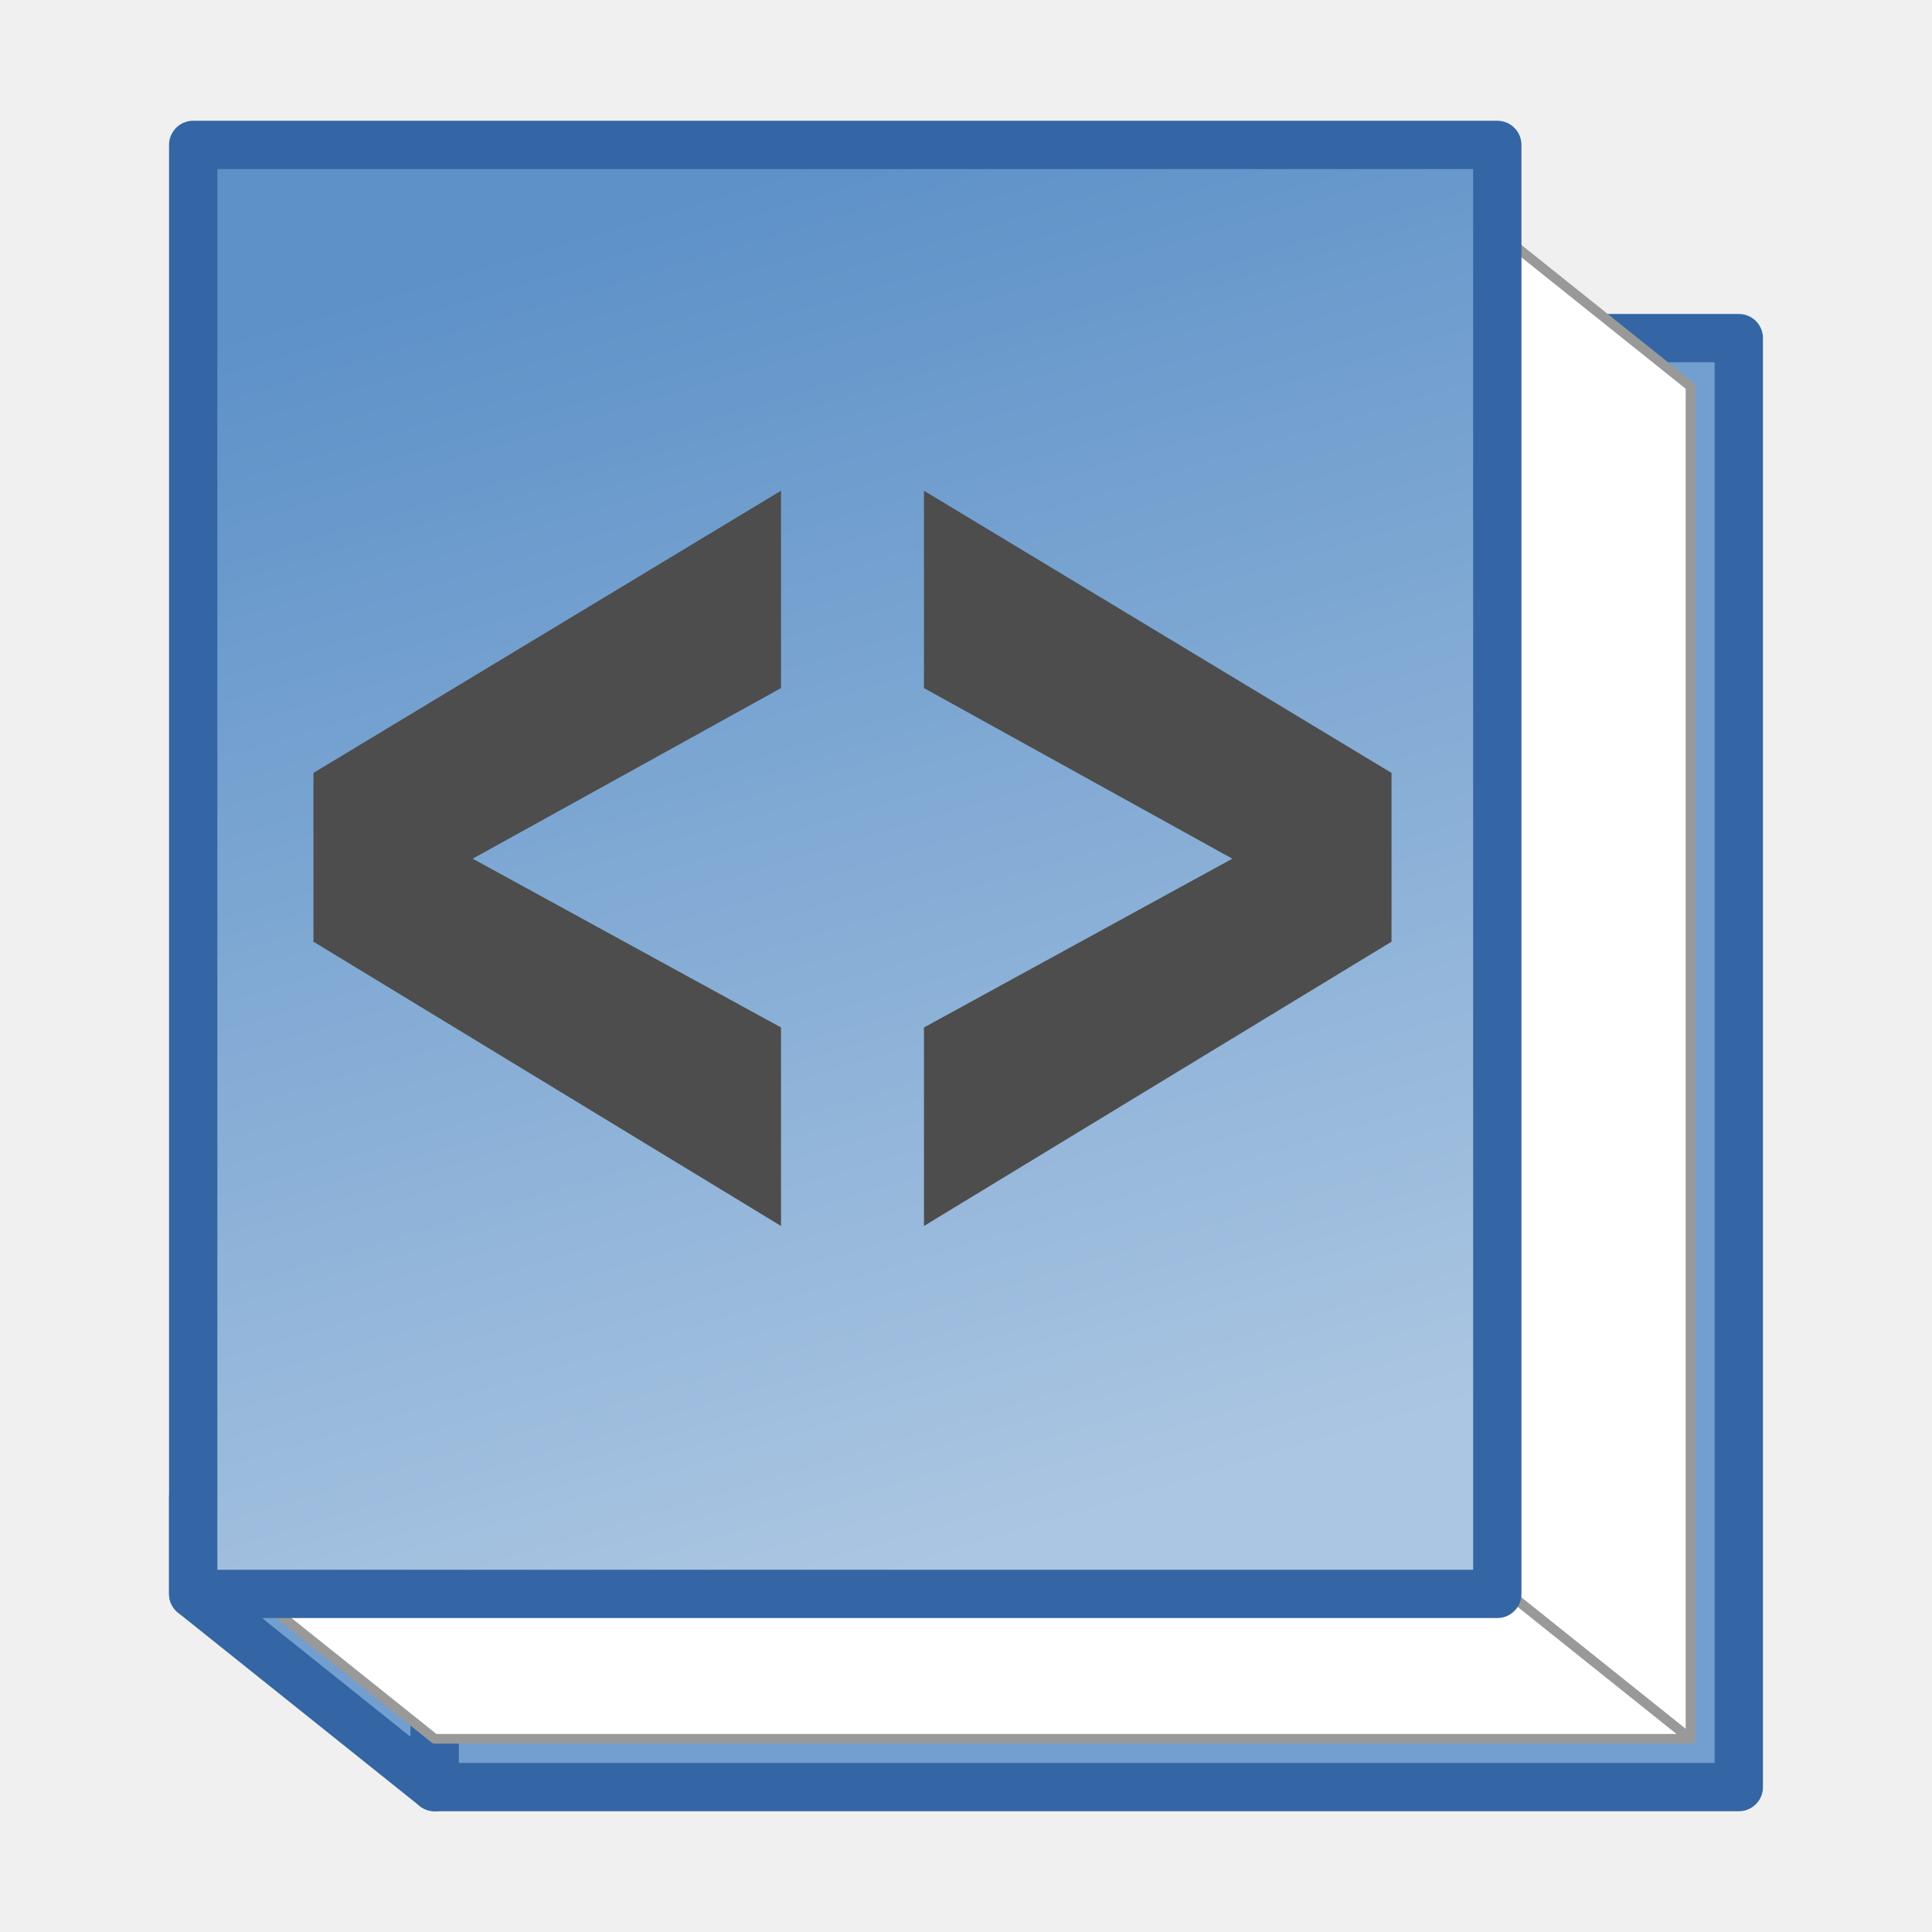
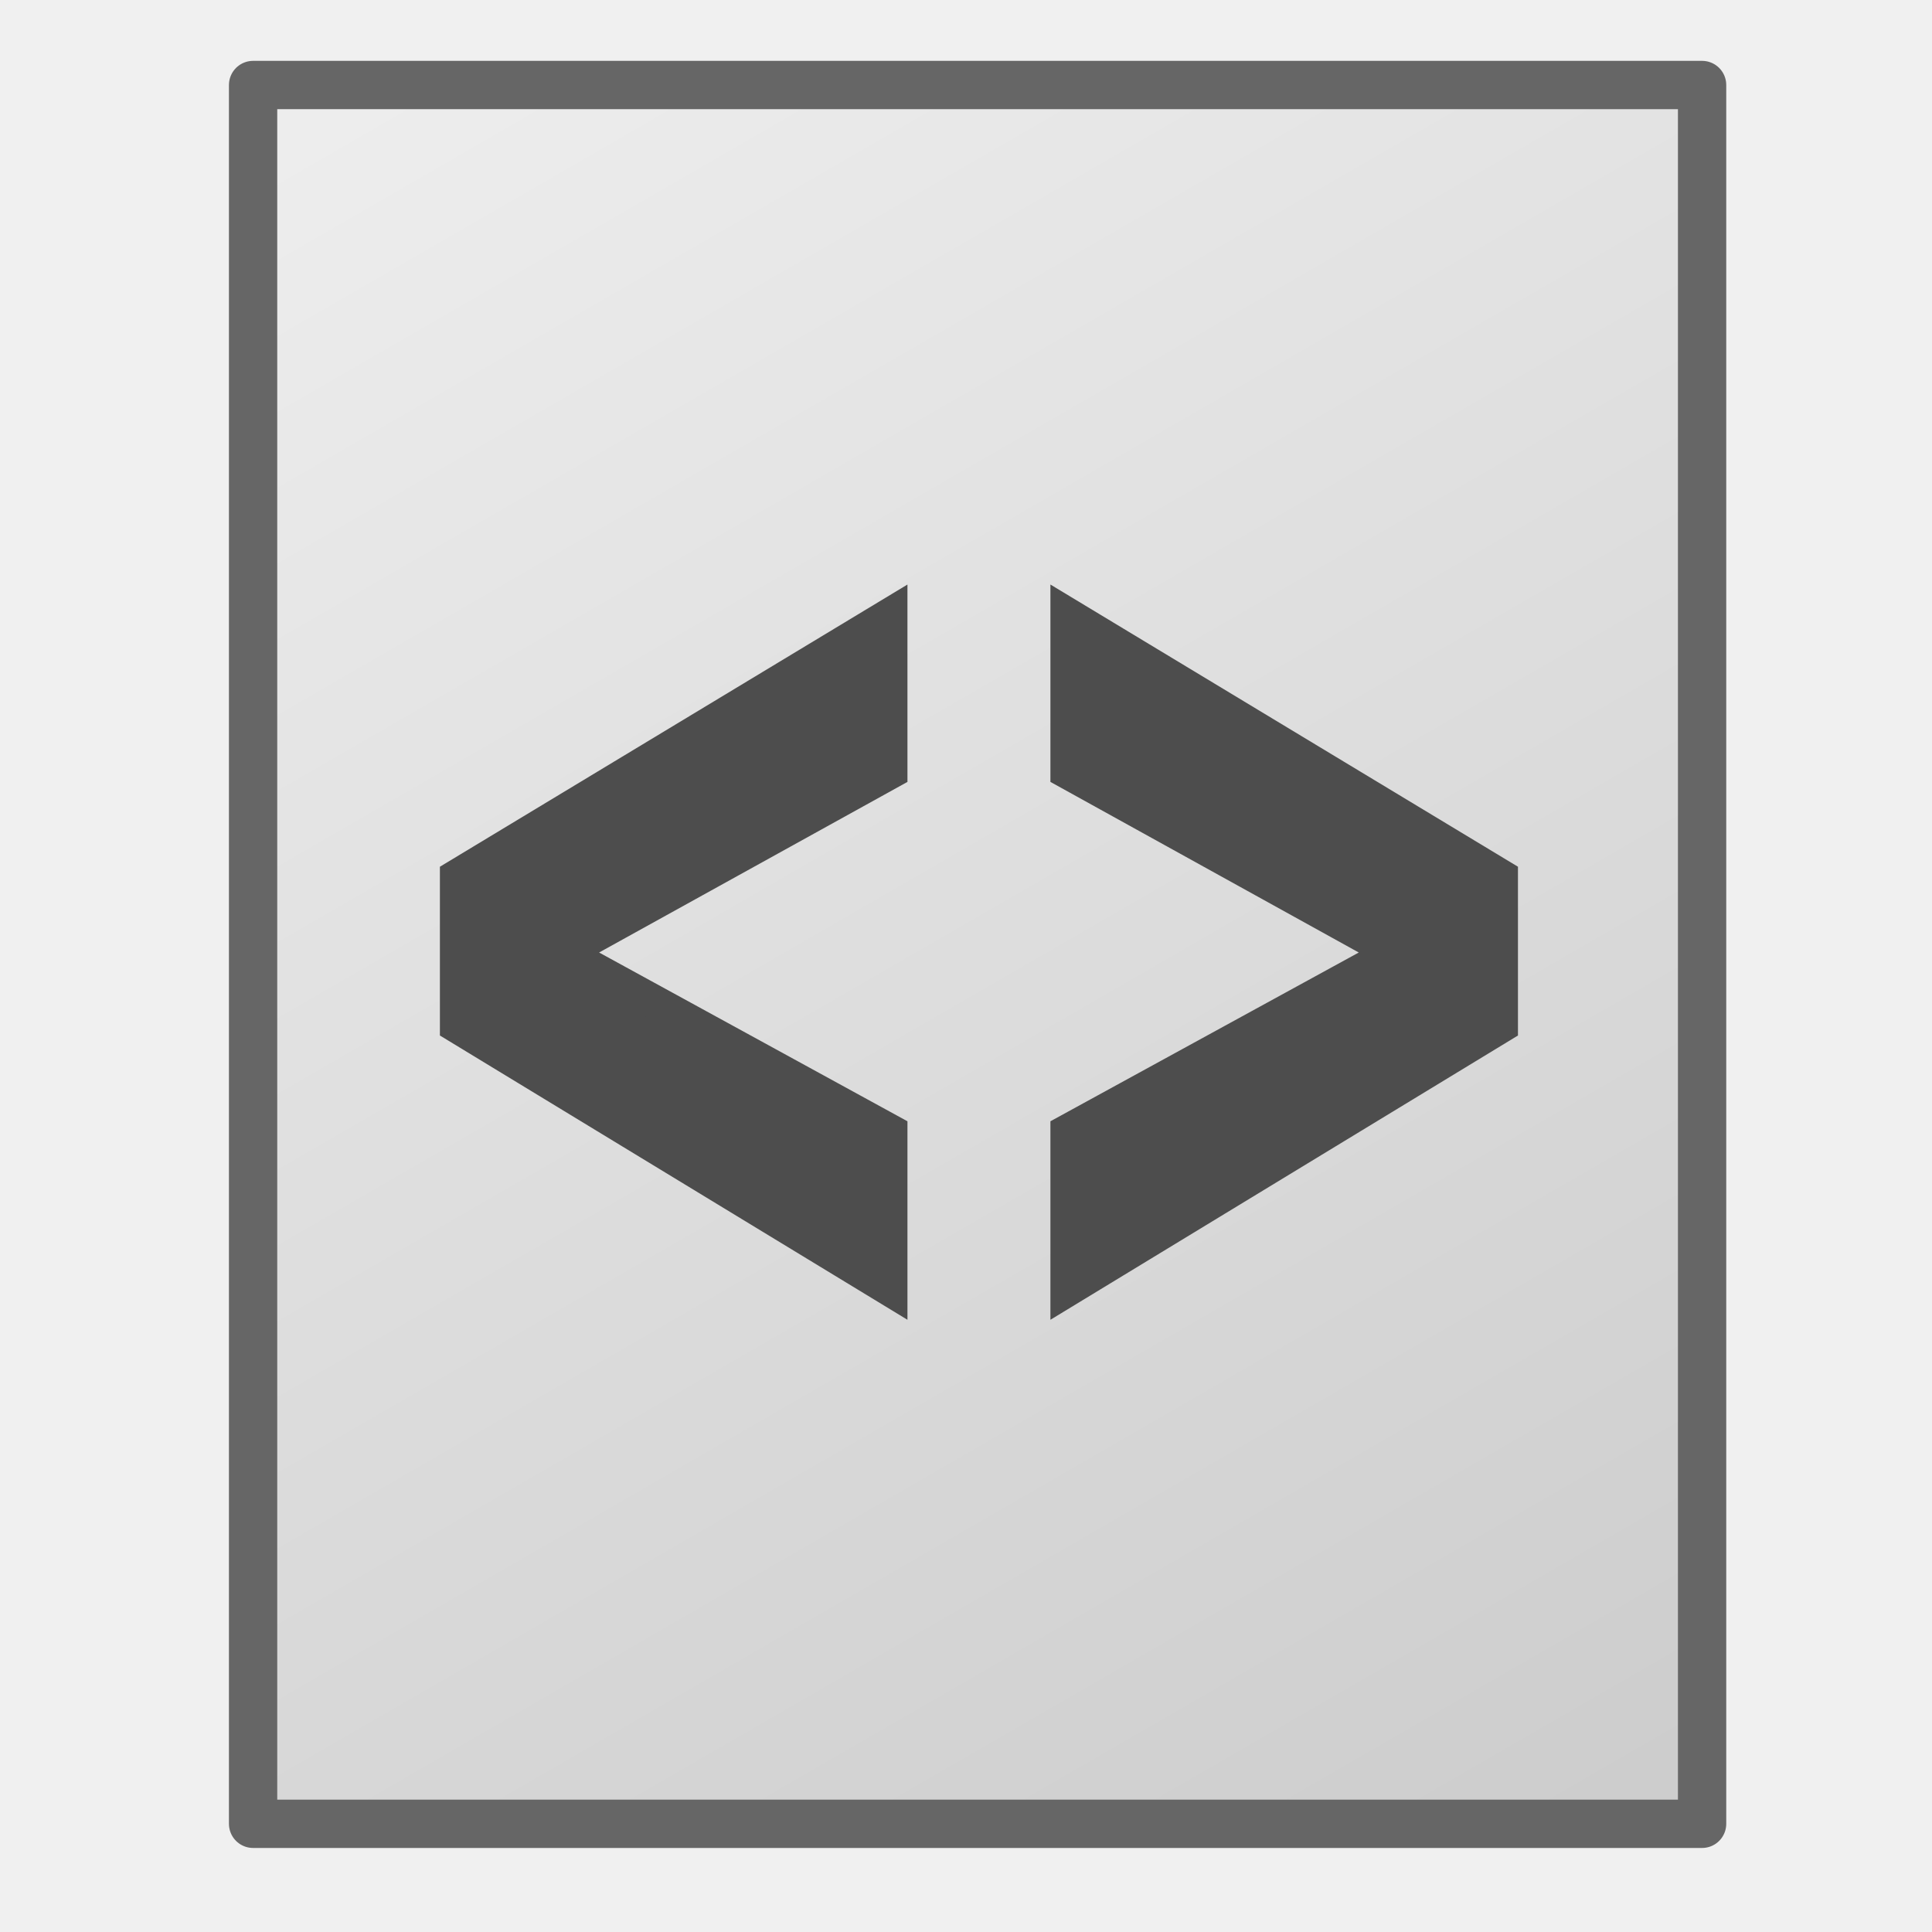
- <svg xmlns="http://www.w3.org/2000/svg" xmlns:ns2="http://xml.openoffice.org/svg/export" xmlns:xlink="http://www.w3.org/1999/xlink" version="1.2" width="20mm" height="20mm" viewBox="0 0 2000 2000" preserveAspectRatio="xMidYMid" fill-rule="evenodd" stroke-width="28.222" stroke-linejoin="round" xml:space="preserve" id="svg122">
+ <svg xmlns="http://www.w3.org/2000/svg" xmlns:ns1="http://xml.openoffice.org/svg/export" version="1.2" width="20mm" height="20mm" viewBox="0 0 2000 2000" preserveAspectRatio="xMidYMid" fill-rule="evenodd" stroke-width="28.222" stroke-linejoin="round" xml:space="preserve" id="svg130">
  <defs class="ClipPathGroup" id="defs8">
-     <linearGradient id="linearGradient955">
-       <stop style="stop-color:#5d91c8;stop-opacity:1" offset="0" id="stop951" />
-       <stop style="stop-color:#abc6e2;stop-opacity:1" offset="1" id="stop953" />
-     </linearGradient>
    <clipPath id="presentation_clip_path" clipPathUnits="userSpaceOnUse">
      <rect x="0" y="0" width="2000" height="2000" id="rect2" />
    </clipPath>
    <clipPath id="presentation_clip_path_shrink" clipPathUnits="userSpaceOnUse">
      <rect x="2" y="2" width="1996" height="1996" id="rect5" />
    </clipPath>
-     <linearGradient xlink:href="#linearGradient955" id="linearGradient957" x1="676.19" y1="211.508" x2="1089.682" y2="1586.508" gradientUnits="userSpaceOnUse" />
  </defs>
  <defs class="TextShapeIndex" id="defs12">
-     <g ns2:slide="id1" ns2:id-list="id3 id4 id5 id6 id7 id8 id9" id="g10" />
+     <g ns1:slide="id1" ns1:id-list="id3 id4 id5 id6 id7" id="g10" />
  </defs>
  <defs class="EmbeddedBulletChars" id="defs44">
    <g id="bullet-char-template-57356" transform="scale(0.0004882812,-0.0004882812)">
      <path d="M 580,1141 L 1163,571 580,0 -4,571 580,1141 Z" id="path14" />
    </g>
    <g id="bullet-char-template-57354" transform="scale(0.0004882812,-0.0004882812)">
      <path d="M 8,1128 L 1137,1128 1137,0 8,0 8,1128 Z" id="path17" />
    </g>
    <g id="bullet-char-template-10146" transform="scale(0.0004882812,-0.0004882812)">
      <path d="M 174,0 L 602,739 174,1481 1456,739 174,0 Z M 1358,739 L 309,1346 659,739 1358,739 Z" id="path20" />
    </g>
    <g id="bullet-char-template-10132" transform="scale(0.0004882812,-0.0004882812)">
      <path d="M 2015,739 L 1276,0 717,0 1260,543 174,543 174,936 1260,936 717,1481 1274,1481 2015,739 Z" id="path23" />
    </g>
    <g id="bullet-char-template-10007" transform="scale(0.0004882812,-0.0004882812)">
      <path d="M 0,-2 C -7,14 -16,27 -25,37 L 356,567 C 262,823 215,952 215,954 215,979 228,992 255,992 264,992 276,990 289,987 310,991 331,999 354,1012 L 381,999 492,748 772,1049 836,1024 860,1049 C 881,1039 901,1025 922,1006 886,937 835,863 770,784 769,783 710,716 594,584 L 774,223 C 774,196 753,168 711,139 L 727,119 C 717,90 699,76 672,76 641,76 570,178 457,381 L 164,-76 C 142,-110 111,-127 72,-127 30,-127 9,-110 8,-76 1,-67 -2,-52 -2,-32 -2,-23 -1,-13 0,-2 Z" id="path26" />
    </g>
    <g id="bullet-char-template-10004" transform="scale(0.0004882812,-0.0004882812)">
      <path d="M 285,-33 C 182,-33 111,30 74,156 52,228 41,333 41,471 41,549 55,616 82,672 116,743 169,778 240,778 293,778 328,747 346,684 L 369,508 C 377,444 397,411 428,410 L 1163,1116 C 1174,1127 1196,1133 1229,1133 1271,1133 1292,1118 1292,1087 L 1292,965 C 1292,929 1282,901 1262,881 L 442,47 C 390,-6 338,-33 285,-33 Z" id="path29" />
    </g>
    <g id="bullet-char-template-9679" transform="scale(0.0004882812,-0.0004882812)">
      <path d="M 813,0 C 632,0 489,54 383,161 276,268 223,411 223,592 223,773 276,916 383,1023 489,1130 632,1184 813,1184 992,1184 1136,1130 1245,1023 1353,916 1407,772 1407,592 1407,412 1353,268 1245,161 1136,54 992,0 813,0 Z" id="path32" />
    </g>
    <g id="bullet-char-template-8226" transform="scale(0.0004882812,-0.0004882812)">
      <path d="M 346,457 C 273,457 209,483 155,535 101,586 74,649 74,723 74,796 101,859 155,911 209,963 273,989 346,989 419,989 480,963 531,910 582,859 608,796 608,723 608,648 583,586 532,535 482,483 420,457 346,457 Z" id="path35" />
    </g>
    <g id="bullet-char-template-8211" transform="scale(0.0004882812,-0.0004882812)">
      <path d="M -4,459 L 1135,459 1135,606 -4,606 -4,459 Z" id="path38" />
    </g>
    <g id="bullet-char-template-61548" transform="scale(0.0004882812,-0.0004882812)">
      <path d="M 173,740 C 173,903 231,1043 346,1159 462,1274 601,1332 765,1332 928,1332 1067,1274 1183,1159 1299,1043 1357,903 1357,740 1357,577 1299,437 1183,322 1067,206 928,148 765,148 601,148 462,206 346,322 231,437 173,577 173,740 Z" id="path41" />
    </g>
  </defs>
  <g id="g49">
    <g id="id2" class="Master_Slide">
      <g id="bg-id2" class="Background" />
      <g id="bo-id2" class="BackgroundObjects" />
    </g>
  </g>
-   <g class="SlideGroup" id="g120">
-     <g id="g118">
+   <g class="SlideGroup" id="g128">
+     <g id="g126">
      <g id="container-id1">
        <g id="id1" class="Slide" clip-path="url(#presentation_clip_path)">
-           <g class="Page" id="g114">
-             <g class="com.sun.star.drawing.PolyPolygonShape" id="g58">
+           <g class="Page" id="g122">
+             <g class="com.sun.star.drawing.PolyPolygonShape" id="g67">
              <g id="id3">
-                 <rect class="BoundingBox" stroke="none" fill="none" x="175" y="1524" width="301" height="352" id="rect51" />
-                 <path fill="#729fcf" stroke="none" d="M 450,1850 200,1650 v -100 l 250,200 z" id="path53" />
-                 <path fill="none" stroke="#3465a4" stroke-width="50" stroke-linejoin="round" d="M 450,1850 200,1650 v -100 l 250,200 z" id="path55" />
+                 <rect class="BoundingBox" stroke="none" fill="none" x="1250" y="1158" width="351" height="602" id="rect51" />
+                 <g id="g62">
+                   <defs id="defs58">
+                     <linearGradient id="gradient1" x1="1212" y1="1245" x2="1638" y2="1671" gradientUnits="userSpaceOnUse">
+                       <stop offset="0" style="stop-color:rgb(232,242,161)" id="stop53" />
+                       <stop offset="1" style="stop-color:rgb(18,118,34)" id="stop55" />
+                     </linearGradient>
+                   </defs>
+                   <path style="fill:url(#gradient1)" d="m 1275,1183 v 100 l 200,200 v 250 l 100,-300 z" id="path60" />
+                 </g>
+                 <path fill="none" stroke="#1e6a39" stroke-width="50" stroke-linejoin="round" d="m 1275,1183 v 100 l 200,200 v 250 l 100,-300 z" id="path64" />
              </g>
            </g>
-             <g class="com.sun.star.drawing.CustomShape" id="g67">
+             <g class="com.sun.star.drawing.CustomShape" id="g85">
              <g id="id4">
-                 <rect class="BoundingBox" stroke="none" fill="none" x="425" y="325" width="1401" height="1551" id="rect60" />
-                 <path fill="#729fcf" stroke="none" d="M 1125,1850 H 450 V 350 h 1350 v 1500 z" id="path62" />
-                 <path fill="none" stroke="#3465a4" stroke-width="50" stroke-linejoin="round" d="M 1125,1850 H 450 V 350 h 1350 v 1500 z" id="path64" />
+                 <rect class="BoundingBox" stroke="none" fill="none" x="237" y="63" width="1551" height="1851" id="rect69" />
+                 <g id="g80">
+                   <defs id="defs76">
+                     <linearGradient id="gradient2" x1="435" y1="-12" x2="1590" y2="1988" gradientUnits="userSpaceOnUse">
+                       <stop offset="0" style="stop-color:rgb(238,238,238)" id="stop71" />
+                       <stop offset="1" style="stop-color:rgb(204,204,204)" id="stop73" />
+                     </linearGradient>
+                   </defs>
+                   <path style="fill:url(#gradient2)" d="M 1012,1888 H 262 V 88 h 1500 v 1800 z" id="path78" />
+                 </g>
+                 <path fill="none" stroke="#666666" stroke-width="50" stroke-linejoin="round" d="M 1012,1888 H 262 V 88 h 1500 v 1800 z" id="path82" />
              </g>
            </g>
-             <g class="com.sun.star.drawing.PolyPolygonShape" id="g76">
-               <g id="id5">
-                 <rect class="BoundingBox" stroke="none" fill="none" x="195" y="1595" width="1561" height="211" id="rect69" />
-                 <path fill="#ffffff" stroke="none" d="m 1500,1600 250,200 H 450 L 200,1600 Z" id="path71" />
-                 <path fill="none" stroke="#999999" stroke-width="10" stroke-linejoin="round" d="m 1500,1600 250,200 H 450 L 200,1600 Z" id="path73" />
-               </g>
-             </g>
-             <g class="com.sun.star.drawing.PolyPolygonShape" id="g85">
-               <g id="id6">
-                 <rect class="BoundingBox" stroke="none" fill="none" x="1494" y="195" width="262" height="1611" id="rect78" />
-                 <path fill="#ffffff" stroke="none" d="m 1500,1600 250,200 V 400 L 1500,200 Z" id="path80" />
-                 <path fill="none" stroke="#999999" stroke-width="10" stroke-linejoin="round" d="m 1500,1600 250,200 V 400 L 1500,200 Z" id="path82" />
-               </g>
-             </g>
-             <g class="com.sun.star.drawing.CustomShape" id="g94">
-               <g id="id7">
-                 <rect class="BoundingBox" stroke="none" fill="none" x="175" y="125" width="1401" height="1551" id="rect87" />
-                 <path fill="#729fcf" stroke="none" d="M 875,1650 H 200 V 150 h 1350 v 1500 z" id="path89" style="fill-opacity:1;fill:url(#linearGradient957)" />
-                 <path fill="none" stroke="#3465a4" stroke-width="50" stroke-linejoin="round" d="M 875,1650 H 200 V 150 h 1350 v 1500 z" id="path91" />
-               </g>
-             </g>
-             <g class="com.sun.star.drawing.CustomShape" id="g103">
+             <g transform="translate(130.8889,97.11108)" class="com.sun.star.drawing.CustomShape" id="g103">
              <g id="id8">
                <rect class="BoundingBox" stroke="none" fill="none" x="324" y="507" width="486" height="764" id="rect96" />
                <path fill="#4d4d4d" stroke="none" d="m 791,702 -338,187 338,185 v 164 L 342,965 V 810 L 791,539 Z" id="path98" />
                <path fill="none" stroke="#4d4d4d" stroke-width="35" stroke-linejoin="miter" d="m 791,702 -338,187 338,185 v 164 L 342,965 V 810 L 791,539 Z" id="path100" />
              </g>
            </g>
-             <g class="com.sun.star.drawing.CustomShape" id="g112">
+             <g transform="translate(130.8889,97.11108)" class="com.sun.star.drawing.CustomShape" id="g112">
              <g id="id9">
                <rect class="BoundingBox" stroke="none" fill="none" x="956" y="507" width="486" height="764" id="rect105" />
                <path fill="#4d4d4d" stroke="none" d="M 974,702 V 539 l 449,271 v 155 l -449,273 v -164 l 338,-185 z" id="path107" />
                <path fill="none" stroke="#4d4d4d" stroke-width="35" stroke-linejoin="miter" d="M 974,702 V 539 l 449,271 v 155 l -449,273 v -164 l 338,-185 z" id="path109" />
              </g>
            </g>
          </g>
        </g>
      </g>
    </g>
  </g>
</svg>
